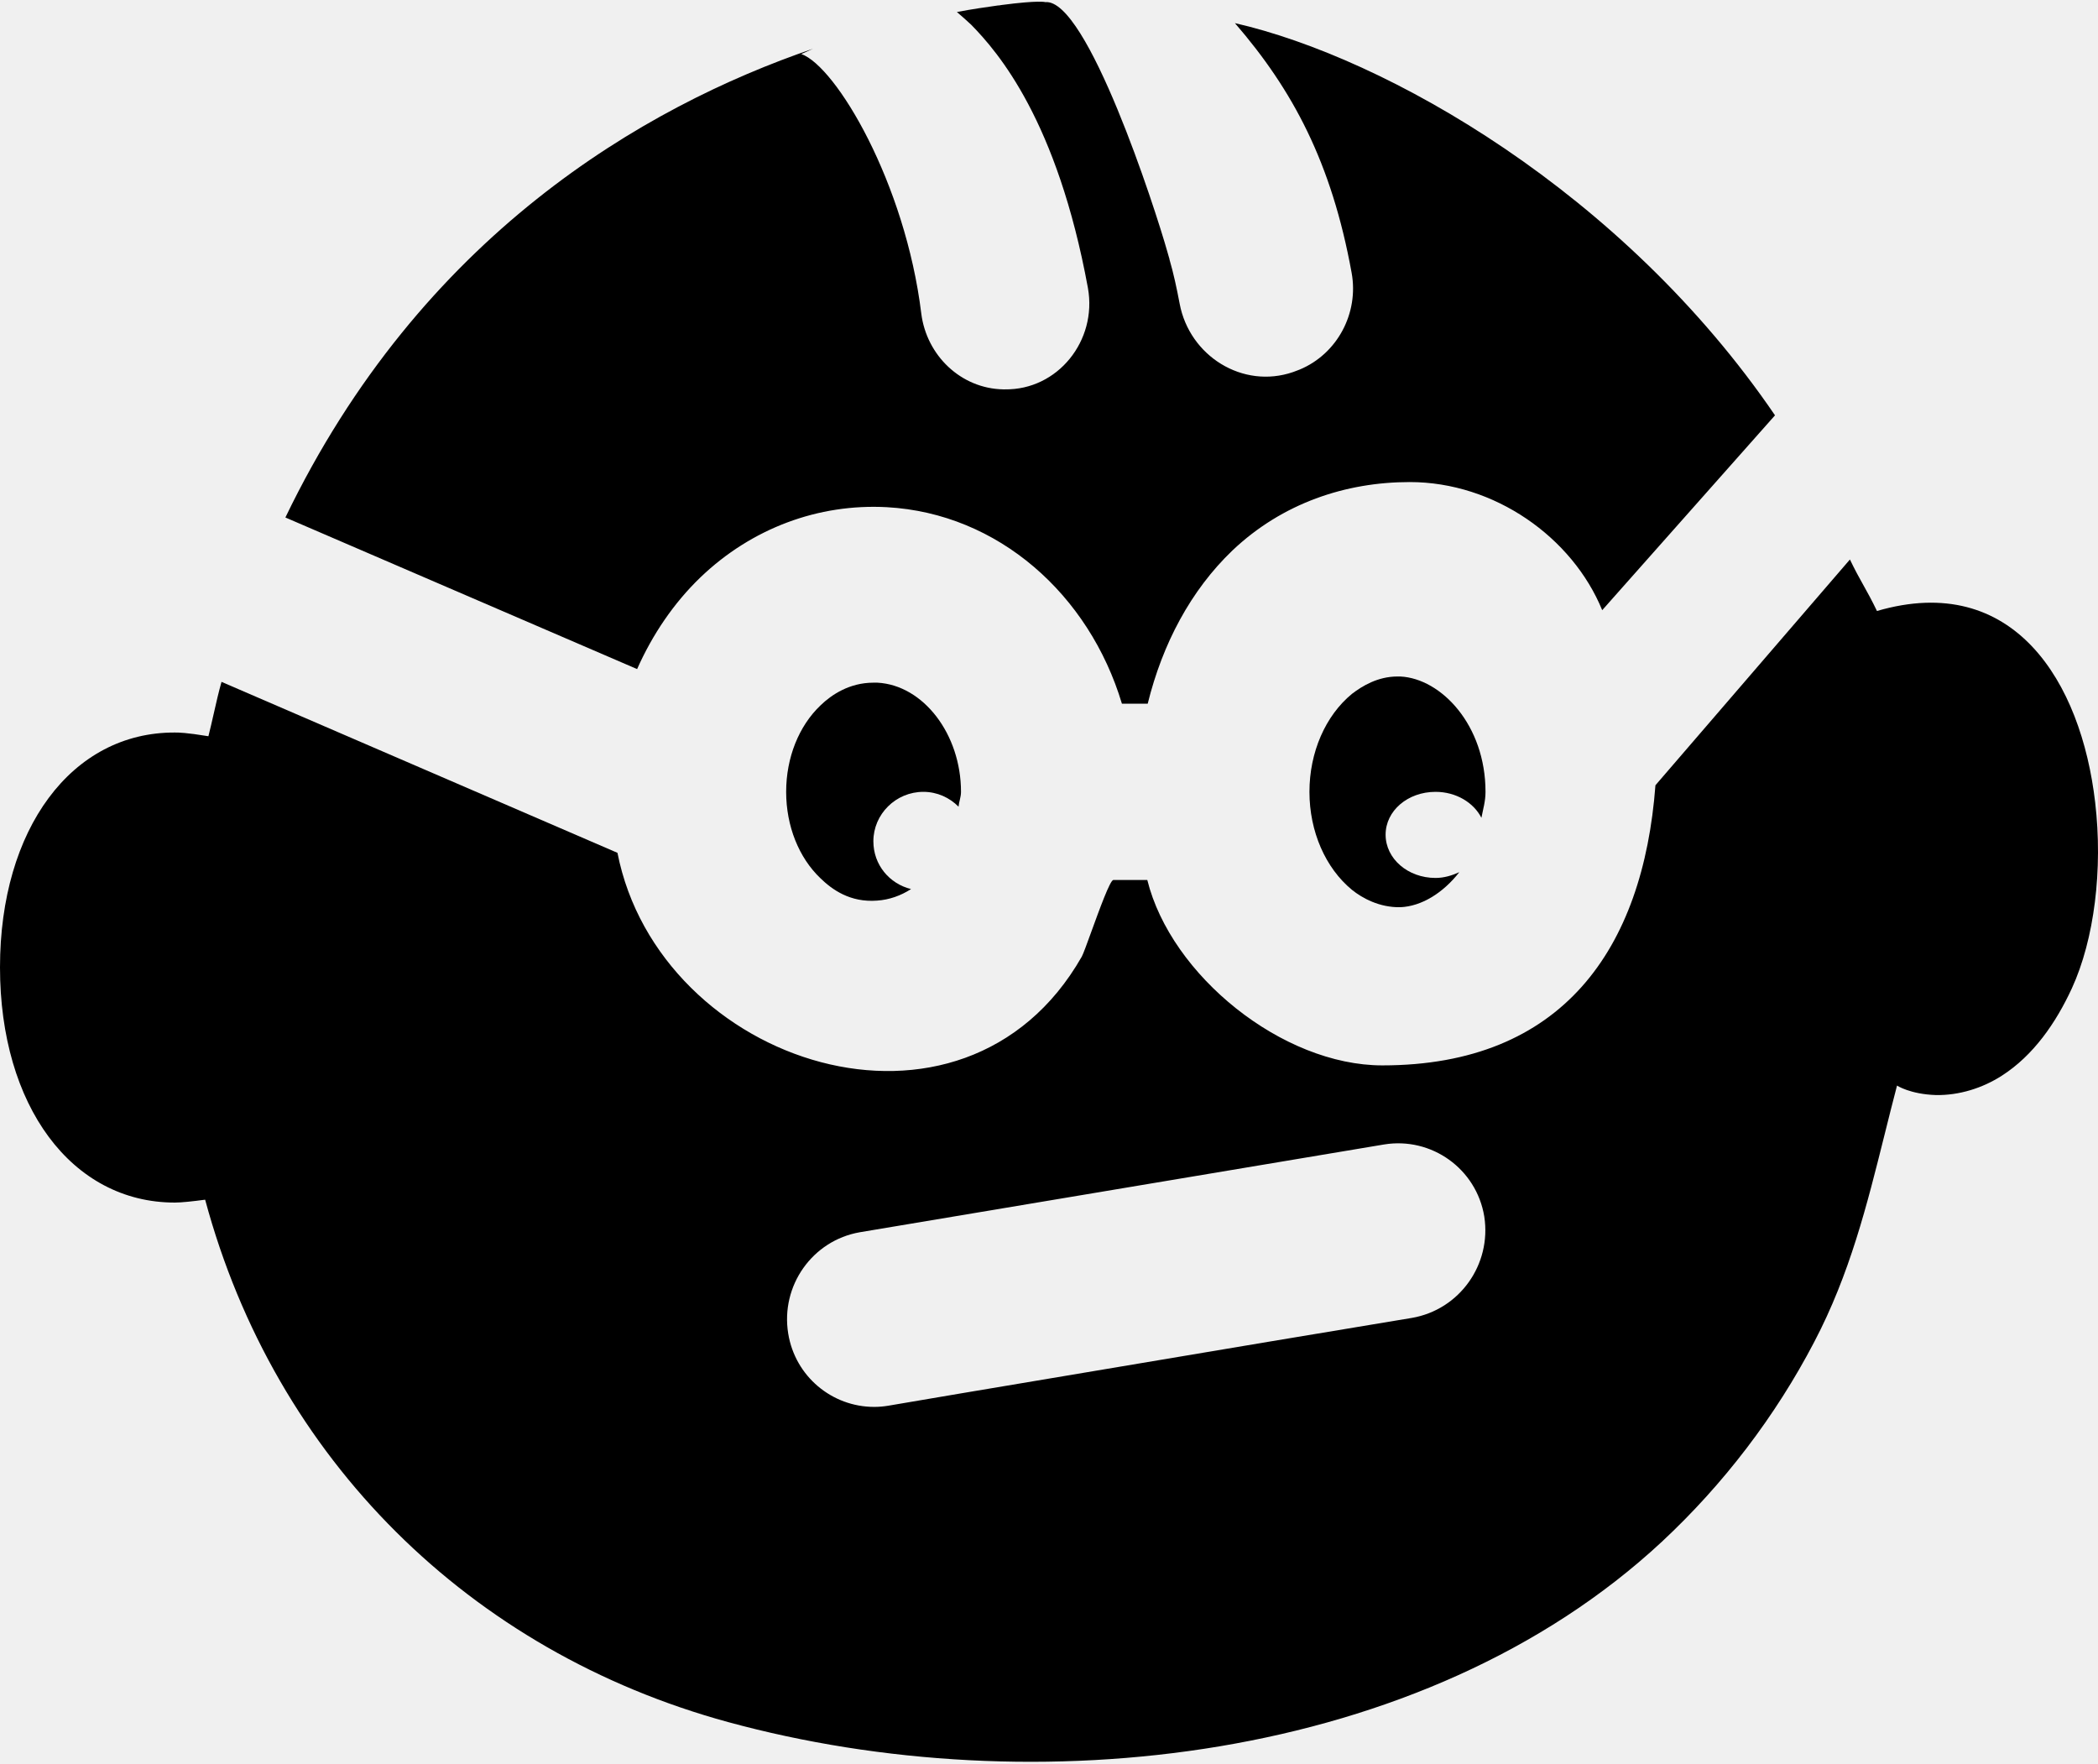
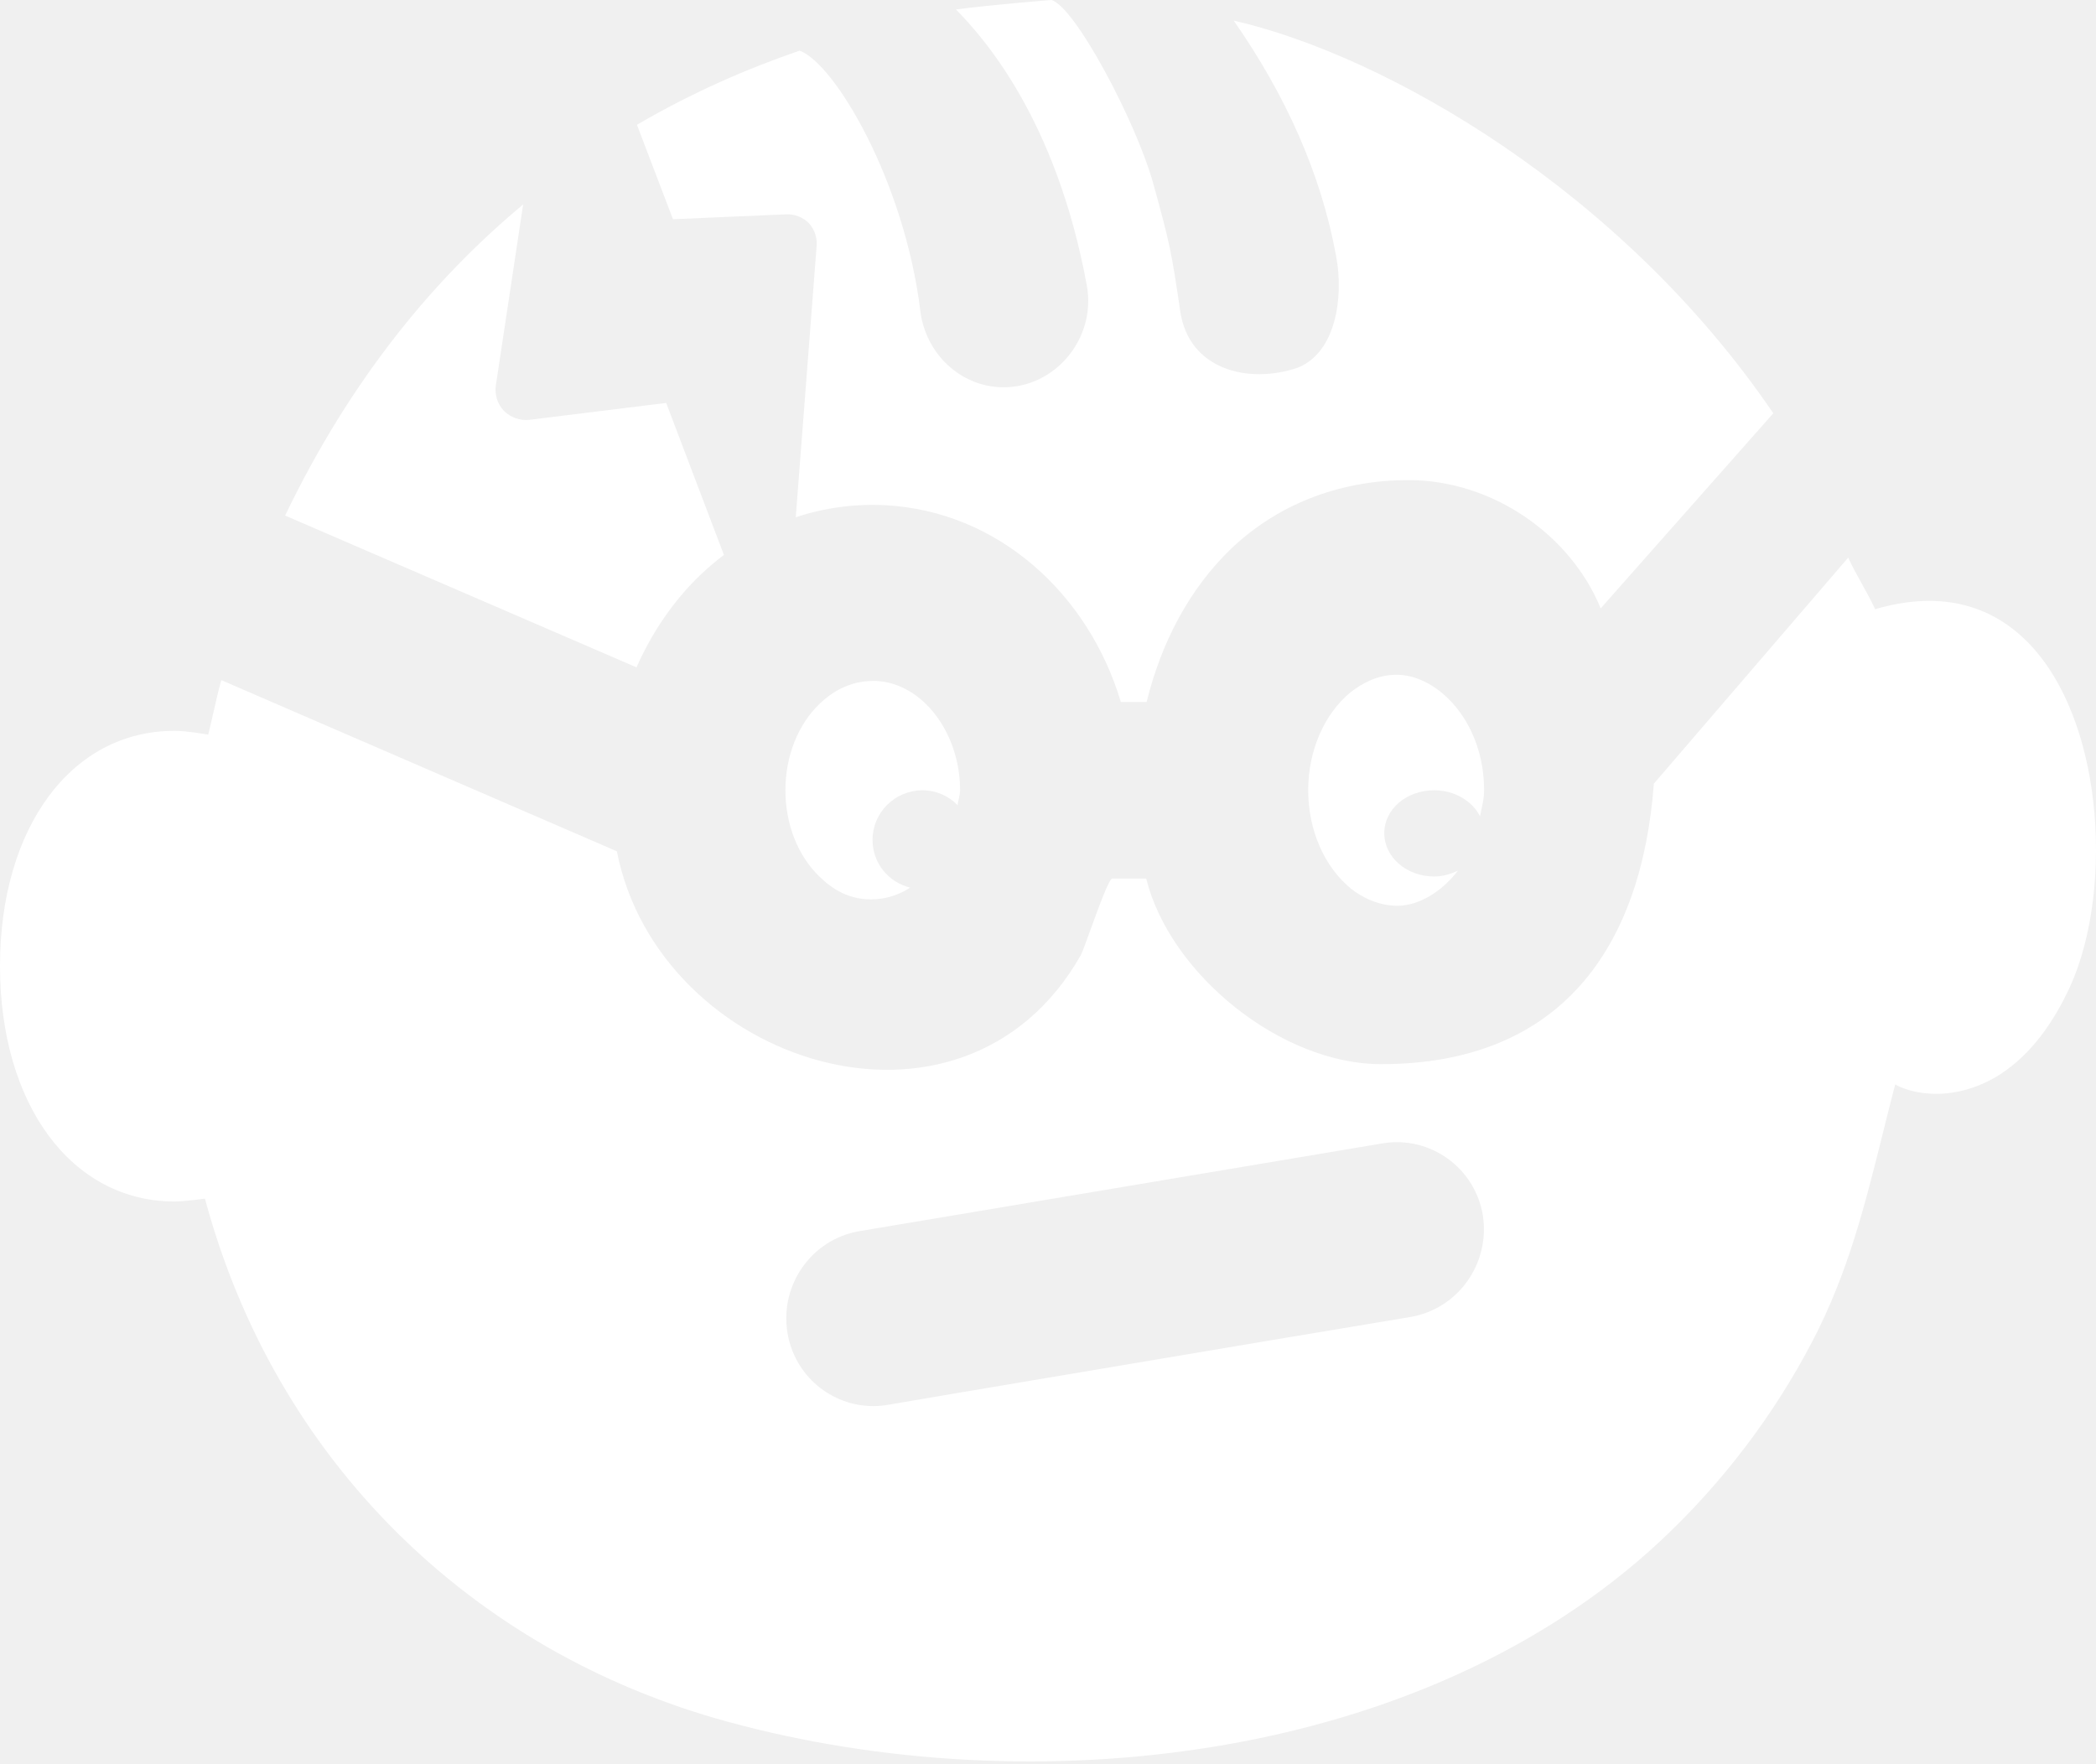
- <svg xmlns="http://www.w3.org/2000/svg" viewBox="0 0 201 169">
-   <path fill-rule="evenodd" clip-rule="evenodd" d="M179.823 58.537C192.925 54.709 199.397 65.326 200.731 76.89C201.477 83.283 200.653 89.993 198.495 94.69C196.965 98.005 194.808 101.123 191.787 103.057C189.944 104.241 187.708 104.951 185.471 104.912C183 104.833 181.745 104.004 181.745 104.004C181.335 105.565 180.95 107.111 180.567 108.645C178.86 115.487 177.217 122.073 173.821 128.553C170.094 135.697 165.112 142.209 159.228 147.695C136.358 168.968 98.934 172.954 69.748 164.982C45.034 158.233 26.361 139.841 19.654 114.937C18.477 115.095 17.378 115.213 16.75 115.213C6.865 115.213 6.10352e-05 105.938 6.10352e-05 92.677C6.10352e-05 79.415 6.865 70.141 16.75 70.18C17.104 70.18 17.81 70.18 19.967 70.535C20.145 69.834 20.31 69.107 20.476 68.377C20.71 67.34 20.946 66.299 21.223 65.326L59.156 81.705C63.158 102.031 92.304 111.542 103.641 91.651C103.778 91.403 104.128 90.439 104.547 89.286C105.331 87.128 106.355 84.31 106.662 84.31H109.918C112.193 93.466 122.863 102.07 132.435 102.07C149.695 102.07 157.423 90.9 158.6 75.232L177.233 53.603C177.724 54.63 178.126 55.35 178.528 56.07C178.93 56.791 179.332 57.511 179.823 58.537ZM135.259 126.264C139.849 125.475 142.909 121.133 142.203 116.555C141.457 111.977 137.142 108.898 132.592 109.648L82.379 118.055C77.829 118.844 74.769 123.185 75.515 127.764C76.181 131.868 79.712 134.789 83.752 134.789C84.223 134.789 84.655 134.749 85.126 134.671L92.108 133.486L121.5 128.553L135.259 126.264Z" />
-   <path d="M118.313 2.216C123.844 8.61 127.57 15.556 129.493 26.134C130.199 30.002 128.12 33.909 124.511 35.409C124.314 35.487 124.079 35.566 123.883 35.646C119.058 37.303 113.958 34.106 113.017 29.094C112.742 27.634 112.428 26.173 112.036 24.831V24.792C112.036 24.792 111.958 24.555 111.84 24.121C110.663 19.937 104.151 -0.152 100.15 0.203C100.15 0.203 99.561 0.006 95.952 0.48C95.874 0.48 95.796 0.519 95.717 0.519C95.678 0.519 95.678 0.519 95.639 0.519C94.501 0.677 93.128 0.874 91.676 1.151C92.147 1.545 92.579 1.94 93.05 2.374C95.639 5.018 101.288 11.57 104.23 27.594C105.132 32.646 101.327 37.382 96.266 37.303C96.227 37.303 96.149 37.303 96.109 37.303C92.069 37.224 88.774 34.067 88.264 30.041C86.734 17.53 80.104 6.36 76.77 5.176L77.908 4.663C61.628 10.228 40.327 22.621 27.342 49.578L61.039 64.102C62.491 60.826 64.531 57.787 67.12 55.301C72.023 50.604 78.418 48.236 84.968 48.591C95.639 49.183 104.347 56.958 107.486 67.417H109.957C111.369 61.694 114.076 56.564 118.077 52.735C122.863 48.196 128.943 46.184 135.063 46.184C143.183 46.184 150.637 51.472 153.5 58.458L170.055 39.79C155.501 18.438 132.827 5.532 118.313 2.216Z" />
-   <path d="M134.161 64.812C134.082 64.812 133.965 64.812 133.886 64.812C132.003 64.812 130.513 65.72 129.532 66.47C126.982 68.562 125.452 72.074 125.452 75.863C125.452 79.652 126.982 83.165 129.532 85.257C130.513 86.046 132.16 86.954 134.161 86.915C136.161 86.836 138.24 85.573 139.81 83.559C139.104 83.876 138.358 84.112 137.535 84.112C134.867 84.112 132.749 82.257 132.749 79.968C132.749 77.679 134.867 75.863 137.535 75.863C139.496 75.863 141.183 76.89 141.928 78.35C142.085 77.521 142.32 76.771 142.32 75.863C142.32 69.47 138.084 65.01 134.161 64.812Z" />
-   <path d="M84.066 65.404C83.949 65.404 83.831 65.404 83.674 65.404C81.399 65.404 79.673 66.549 78.614 67.575C76.534 69.549 75.318 72.588 75.318 75.863C75.318 79.139 76.534 82.178 78.614 84.152C79.712 85.217 81.438 86.48 84.027 86.283C85.204 86.204 86.302 85.809 87.283 85.178C85.204 84.665 83.674 82.849 83.674 80.599C83.674 77.995 85.832 75.863 88.46 75.863C89.794 75.863 90.971 76.416 91.834 77.284C91.873 76.811 92.069 76.376 92.069 75.863C92.069 70.338 88.46 65.641 84.066 65.404Z" />
+ <svg xmlns="http://www.w3.org/2000/svg" viewBox="0 0 309 260">
+   <path fill-rule="evenodd" clip-rule="evenodd" d="M276.444 89.81C296.586 83.912 306.536 100.269 308.587 118.086C309.733 127.936 308.466 138.274 305.149 145.51C302.797 150.618 299.481 155.422 294.837 158.402C292.003 160.225 288.565 161.32 285.128 161.259C281.328 161.138 279.399 159.861 279.399 159.861C278.769 162.266 278.176 164.648 277.588 167.011C274.964 177.552 272.439 187.699 267.217 197.683C261.488 208.69 253.829 218.723 244.783 227.175C209.624 259.951 152.092 266.092 107.224 253.809C69.231 243.411 40.526 215.075 30.213 176.705C28.404 176.948 26.716 177.13 25.751 177.13C10.554 177.13 0 162.841 0 142.409C0 121.977 10.554 107.687 25.751 107.748C26.294 107.748 27.379 107.748 30.696 108.295C30.97 107.216 31.223 106.094 31.477 104.97C31.838 103.372 32.201 101.768 32.626 100.269L90.942 125.504C97.093 156.82 141.9 171.475 159.329 140.828C159.539 140.447 160.078 138.961 160.721 137.185C161.927 133.86 163.501 129.518 163.972 129.518H168.978C172.476 143.625 188.879 156.881 203.594 156.881C230.129 156.881 242.009 139.672 243.818 115.532L272.463 82.209C273.217 83.79 273.835 84.9 274.453 86.009C275.072 87.119 275.69 88.229 276.444 89.81ZM207.936 194.156C214.992 192.94 219.695 186.252 218.61 179.198C217.464 172.144 210.831 167.401 203.835 168.556L126.643 181.509C119.647 182.724 114.944 189.413 116.09 196.467C117.115 202.791 122.542 207.291 128.754 207.291C129.478 207.291 130.141 207.23 130.864 207.109L141.599 205.284L186.783 197.683L207.936 194.156Z" fill="white" />
+   <path d="M206.247 99.478C206.127 99.478 205.946 99.478 205.825 99.478C202.93 99.478 200.639 100.877 199.131 102.032C195.211 105.255 192.859 110.667 192.859 116.505C192.859 122.342 195.211 127.754 199.131 130.977C200.639 132.193 203.172 133.592 206.247 133.531C209.323 133.409 212.519 131.464 214.931 128.362C213.846 128.849 212.7 129.214 211.434 129.214C207.333 129.214 204.076 126.355 204.076 122.829C204.076 119.302 207.333 116.505 211.434 116.505C214.449 116.505 217.042 118.086 218.188 120.336C218.429 119.058 218.791 117.903 218.791 116.505C218.791 106.654 212.278 99.783 206.247 99.478Z" fill="white" />
+   <path d="M129.236 100.391C129.055 100.391 128.875 100.391 128.633 100.391C125.135 100.391 122.482 102.154 120.853 103.735C117.657 106.775 115.788 111.458 115.788 116.505C115.788 121.552 117.657 126.234 120.853 129.274C122.542 130.916 125.196 132.862 129.176 132.558C130.985 132.436 132.674 131.828 134.181 130.855C130.985 130.065 128.633 127.268 128.633 123.801C128.633 119.789 131.95 116.505 135.99 116.505C138.041 116.505 139.85 117.356 141.177 118.694C141.237 117.964 141.538 117.295 141.538 116.505C141.538 107.991 135.99 100.755 129.236 100.391Z" fill="white" />
+   <path fill-rule="evenodd" clip-rule="evenodd" d="M42.033 76.006C51.781 55.725 64.127 40.952 77.123 30.146L73.104 56.8C73 57.475 73.053 58.167 73.259 58.821C73.465 59.475 73.818 60.074 74.291 60.57C74.783 61.056 75.376 61.427 76.027 61.655C76.677 61.884 77.369 61.965 78.052 61.892L98.211 59.401L106.724 81.811C105.497 82.733 104.315 83.738 103.184 84.824C99.204 88.655 96.068 93.337 93.837 98.384L42.033 76.006Z" fill="white" />
+   <path d="M197 37.88C194.745 25.5 189.5 14 181.883 3.037C204.197 8.145 239.054 28.029 261.427 60.926L235.978 89.688C231.576 78.925 220.118 70.777 207.634 70.777C198.226 70.777 188.879 73.878 181.521 80.871C175.37 86.769 171.209 94.674 169.038 103.492H165.239C160.415 87.377 147.027 75.398 130.623 74.486C126.074 74.239 121.574 74.848 117.313 76.257L120.376 36.45C120.453 35.821 120.395 35.182 120.207 34.575C120.018 33.969 119.702 33.409 119.281 32.934C118.843 32.486 118.317 32.135 117.737 31.905C117.157 31.674 116.536 31.569 115.914 31.596L99.213 32.319L93.899 18.398C102.117 13.596 110.266 10.077 117.876 7.47C123.002 9.294 133.337 26.63 135.689 45.906C136.473 52.108 141.538 56.974 147.75 57.095C155.53 57.217 161.621 49.919 160.233 42.136C155.711 17.448 144.916 5.469 140.935 1.395C146.483 0.665 155 0 155 0C158.5 0.973 167.5 18 170 27C172.5 36 172.742 37.353 174 45.906C175.257 54.459 183.994 56.73 191.412 54.176C196.96 51.865 198.086 43.839 197 37.88Z" fill="white" />
</svg>
